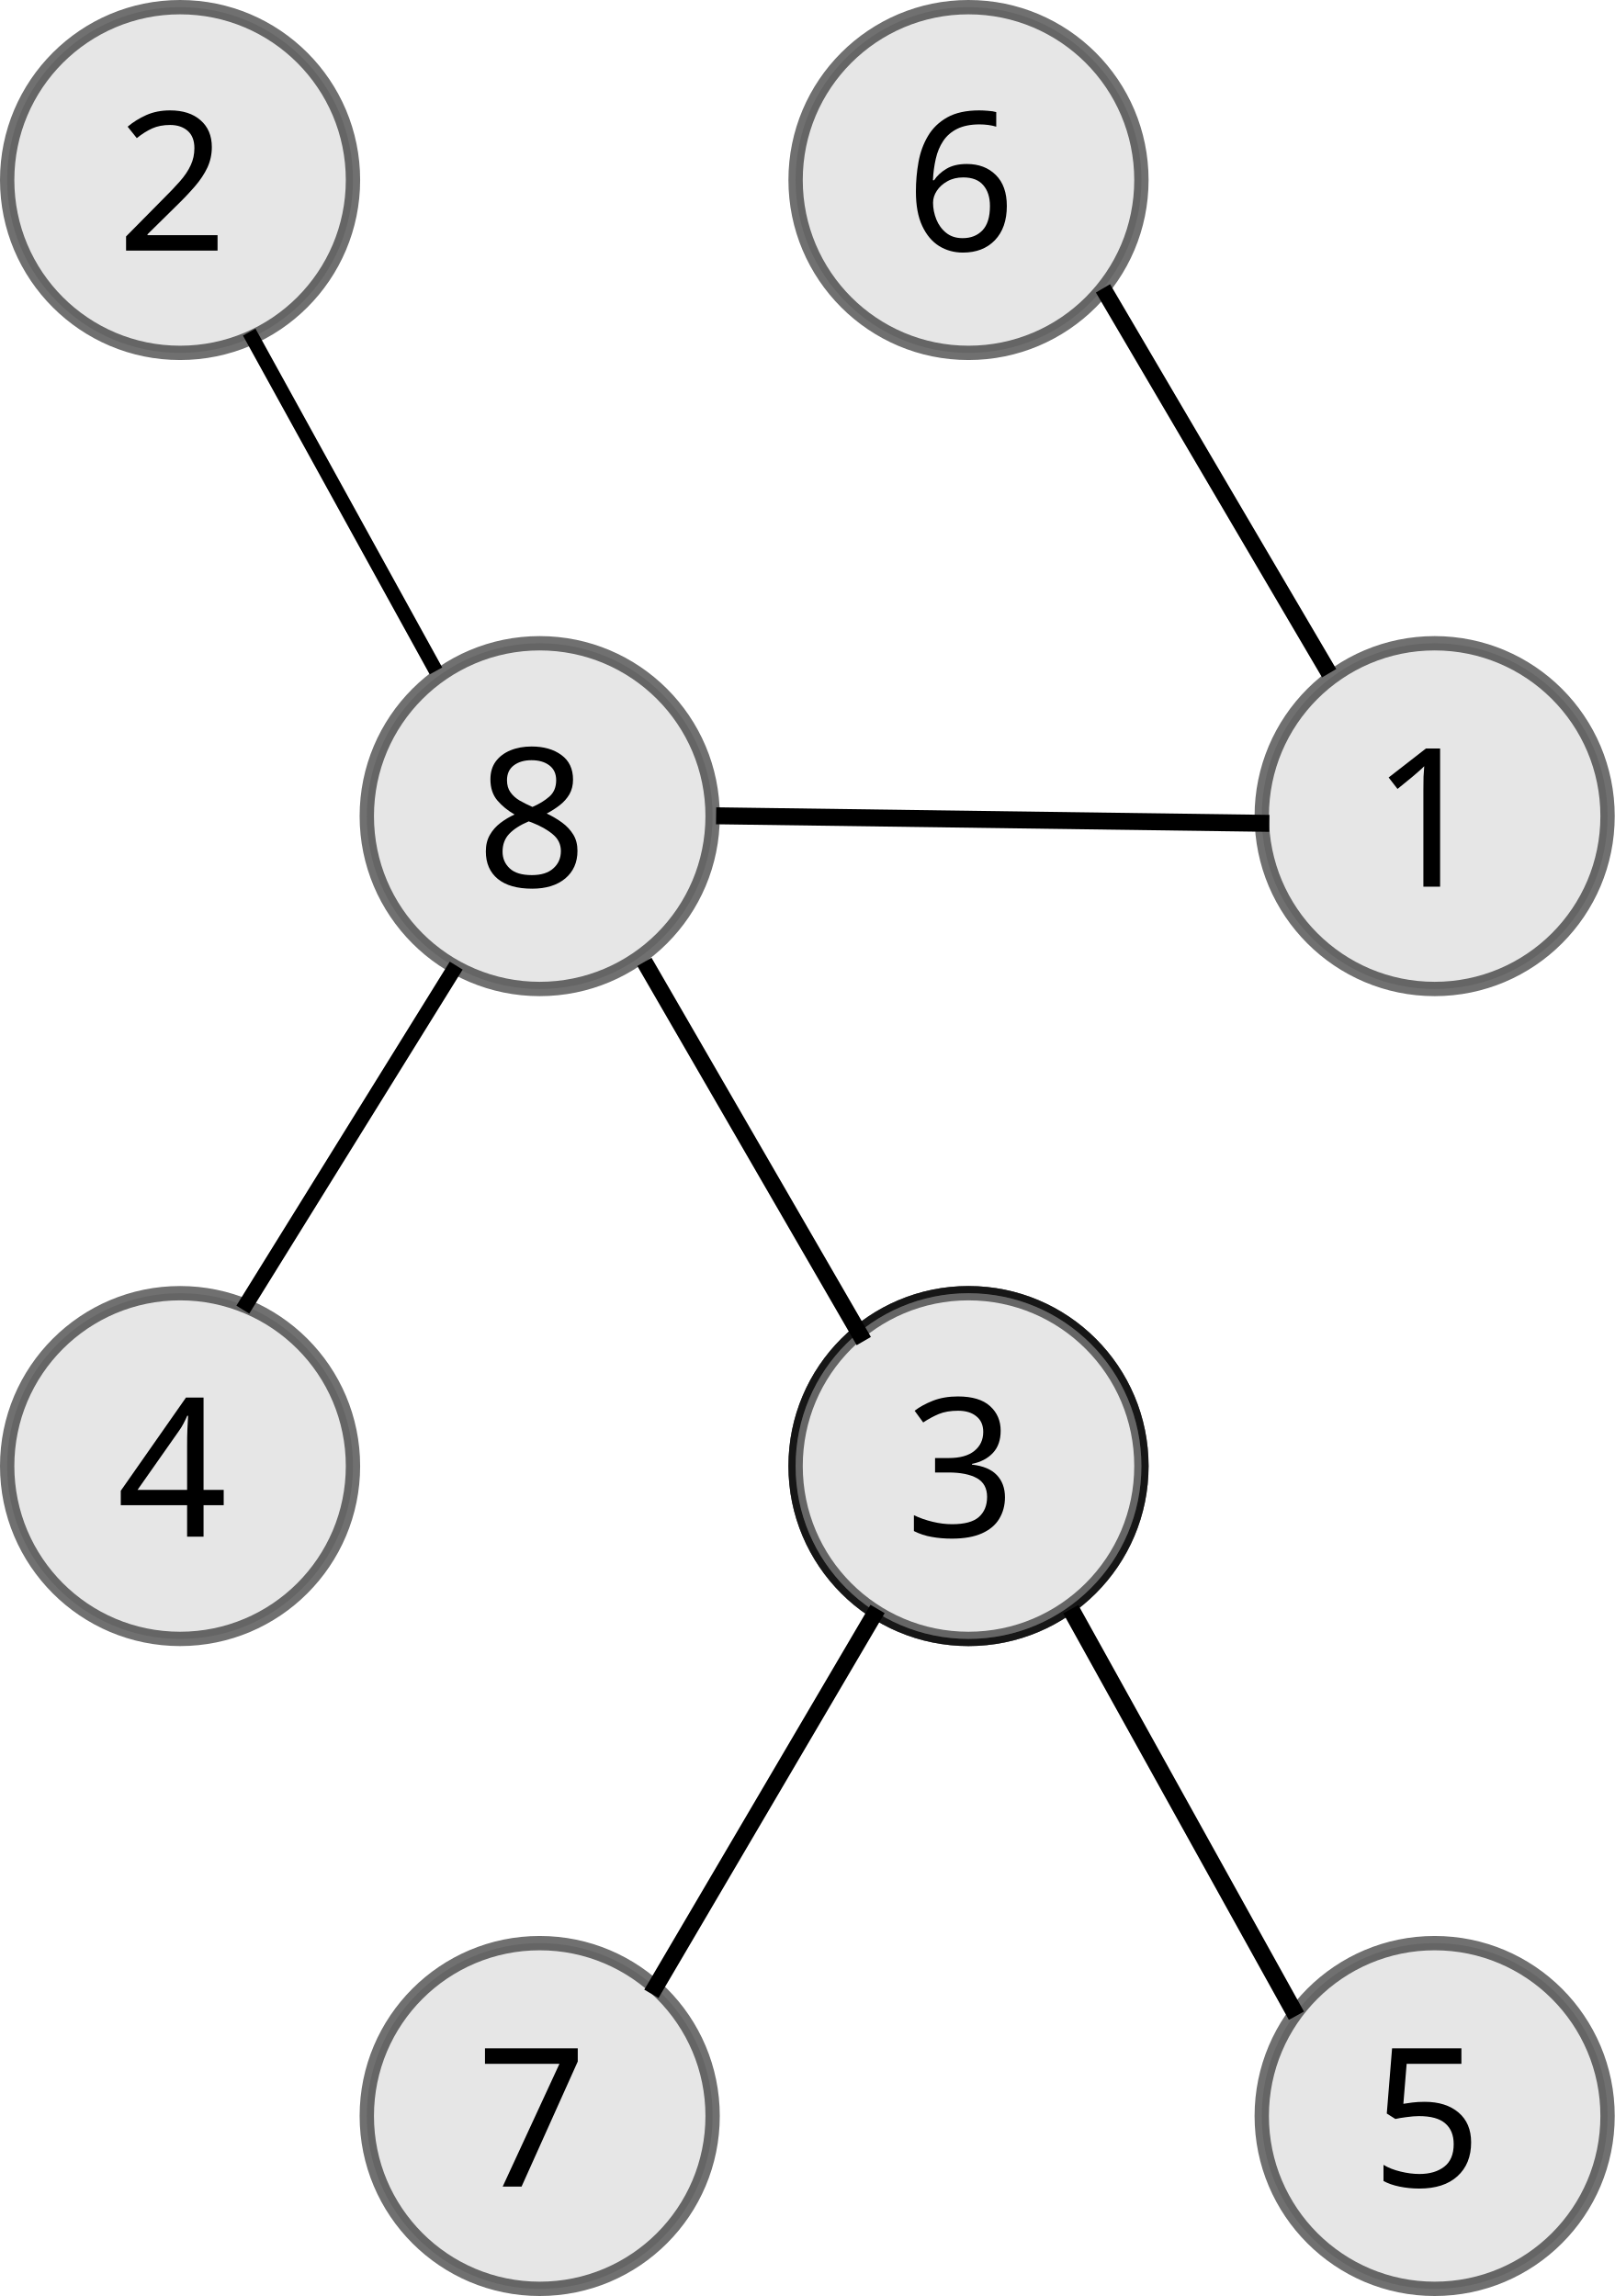
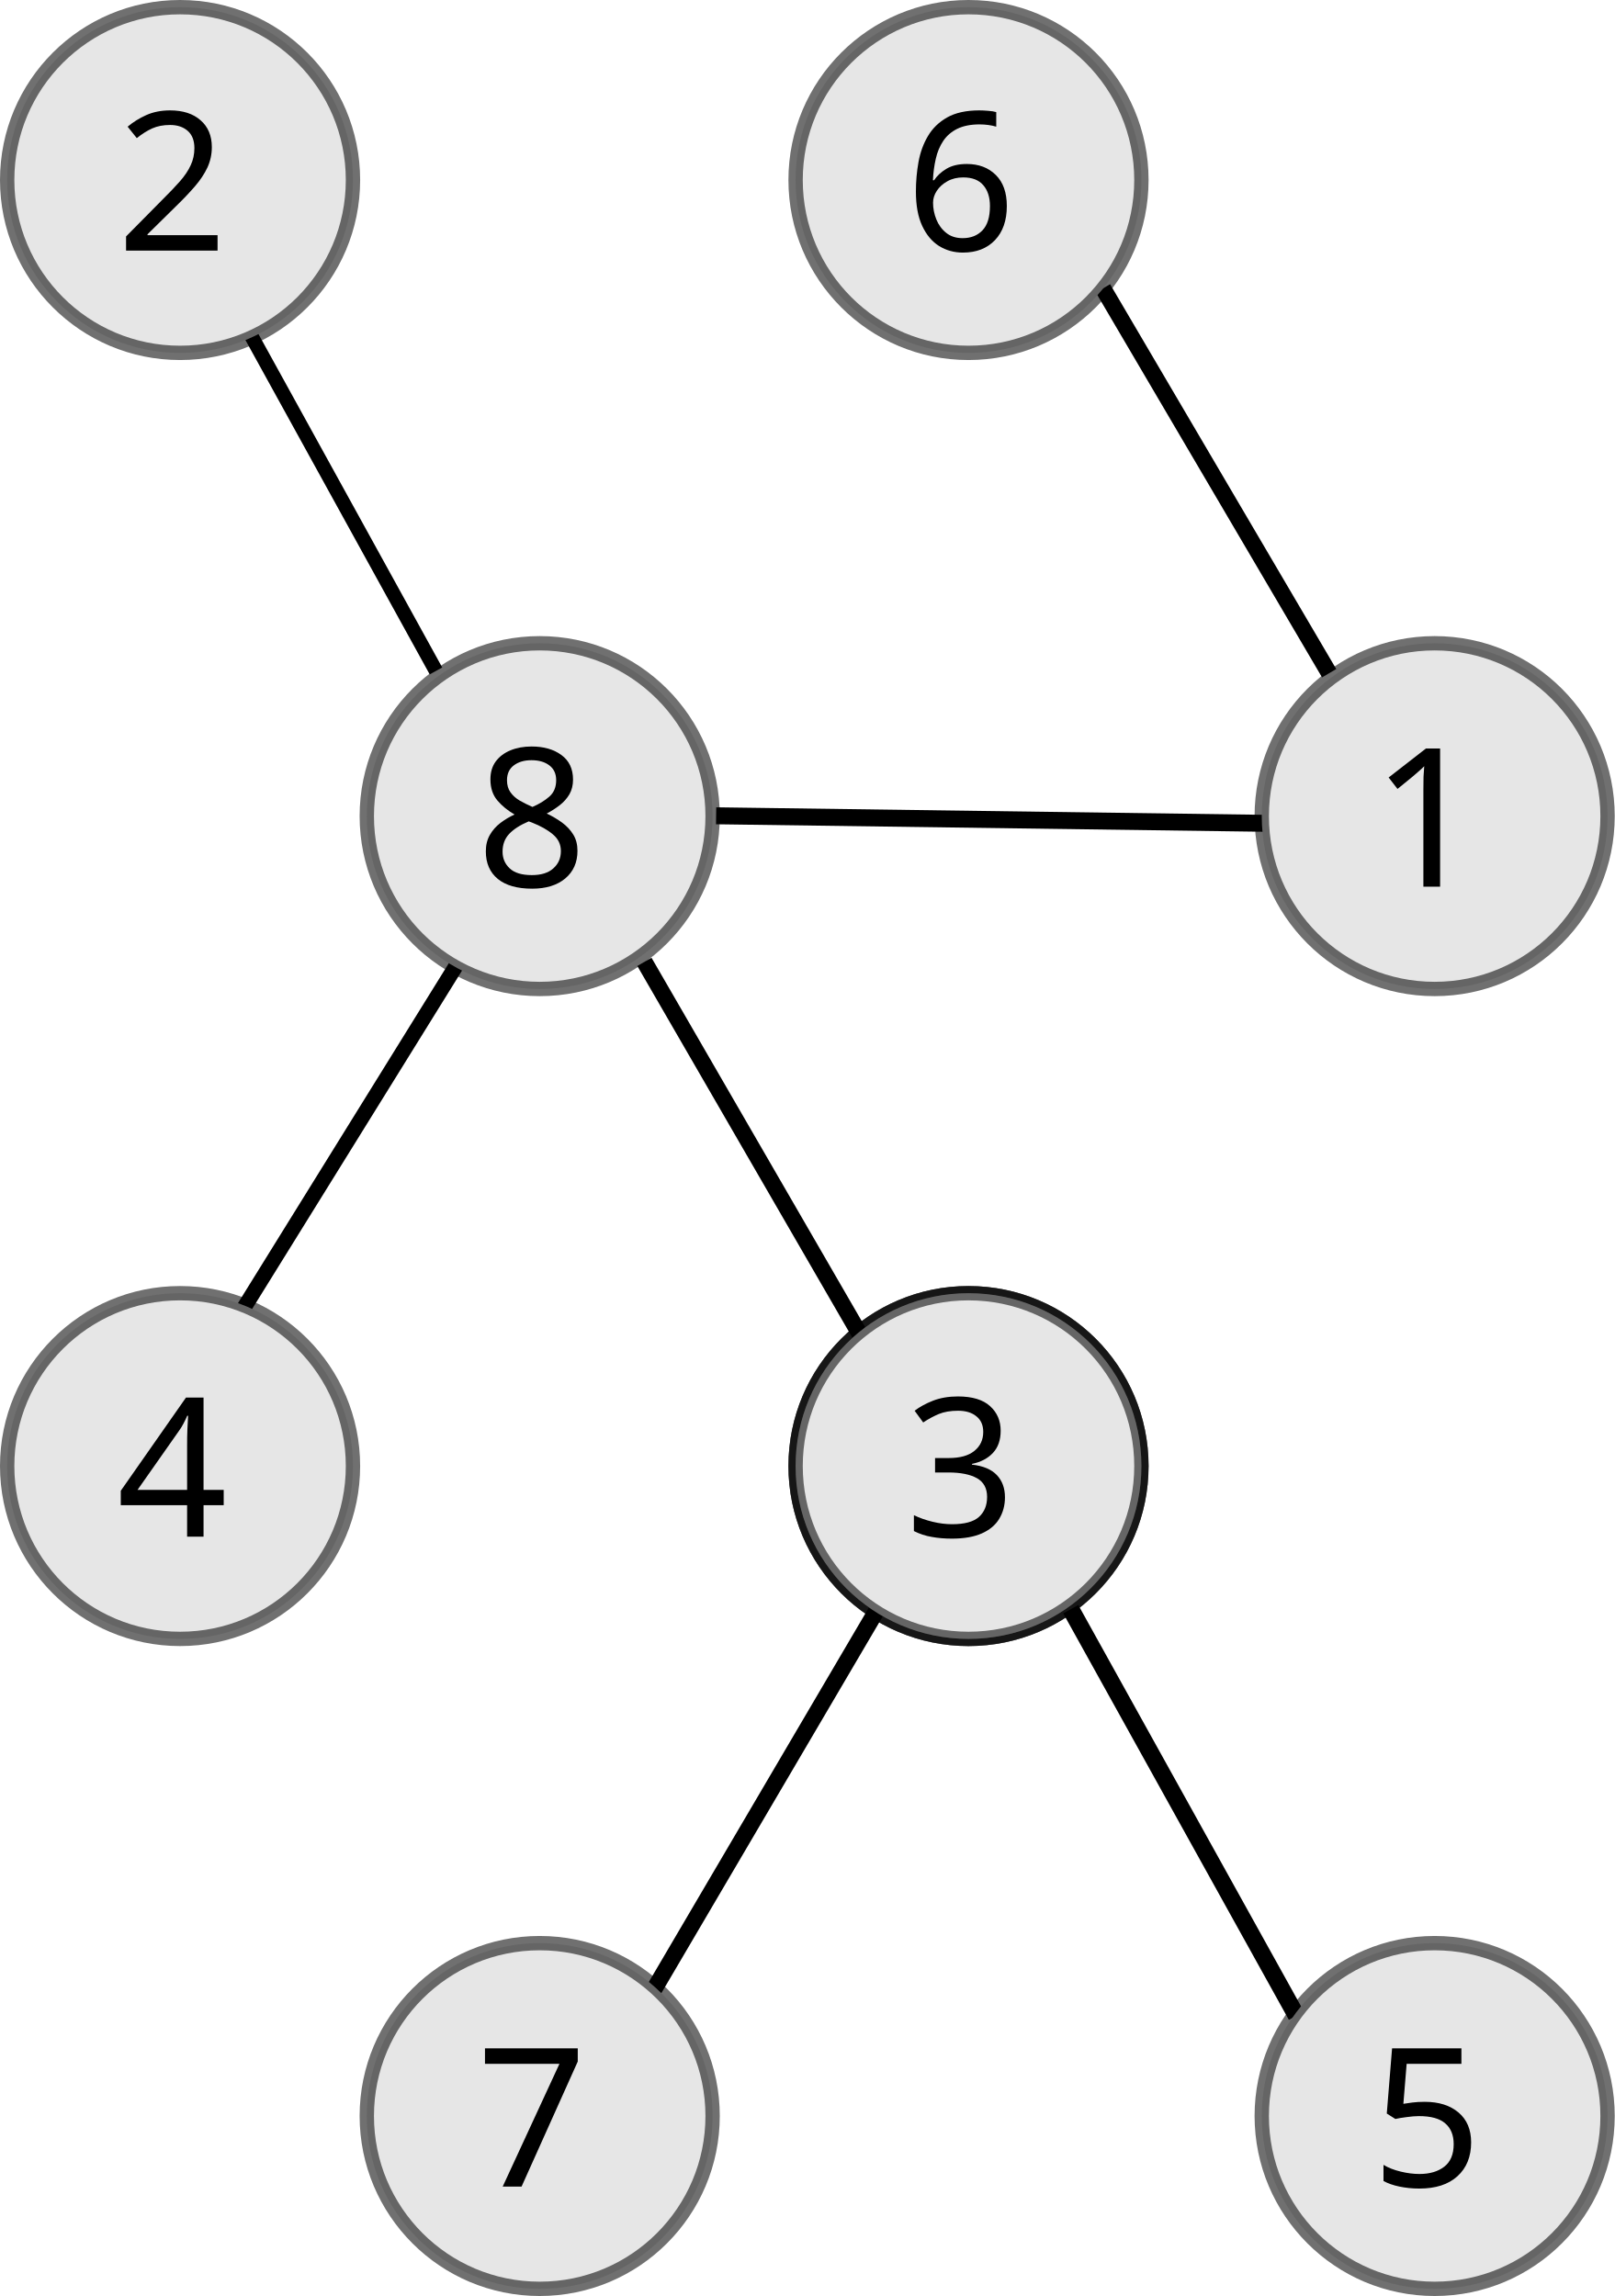
<svg xmlns="http://www.w3.org/2000/svg" xmlns:ns1="http://www.openswatchbook.org/uri/2009/osb" width="176.494mm" height="251.031mm" viewBox="0 0 176.494 251.031" version="1.1" id="svg8">
  <defs id="defs2">
    <linearGradient id="linearGradient4564" ns1:paint="solid">
      <stop style="stop-color:#000000;stop-opacity:1;" offset="0" id="stop4562" />
    </linearGradient>
  </defs>
  <g id="layer1" transform="translate(-15.0915,-36.16887)">
-     <g id="g5169">
+     <g id="g939">
+       <g id="g898">
+         <path style="fill:none;stroke:#000000;stroke-width:1.565;stroke-linecap:butt;stroke-linejoin:miter;stroke-miterlimit:4;stroke-dasharray:none;stroke-opacity:1" d="M 42.333,72.482 62.744,109.524" id="path5117" />
+         <path id="path5119" d="m 85.528,141.333 23.979,41.459" style="fill:none;stroke:#000000;stroke-width:1.795;stroke-linecap:butt;stroke-linejoin:miter;stroke-miterlimit:4;stroke-dasharray:none;stroke-opacity:1" />
+         <path style="fill:none;stroke:#000000;stroke-width:1.885;stroke-linecap:butt;stroke-linejoin:miter;stroke-miterlimit:4;stroke-dasharray:none;stroke-opacity:1" d="m 132.13,212.109 24.665,44.446" id="path5121" />
+         <path id="path5123" d="m 93.365,125.362 60.466,0.829" style="fill:none;stroke:#000000;stroke-width:1.854;stroke-linecap:butt;stroke-linejoin:miter;stroke-miterlimit:4;stroke-dasharray:none;stroke-opacity:1" />
+         <path style="fill:none;stroke:#000000;stroke-width:1.654;stroke-linecap:butt;stroke-linejoin:miter;stroke-miterlimit:4;stroke-dasharray:none;stroke-opacity:1" d="M 64.957,141.744 41.632,179.357" id="path5125" />
+         <path id="path5127" d="M 111.012,212.083 86.292,254.161" style="fill:none;stroke:#000000;stroke-width:1.801;stroke-linecap:butt;stroke-linejoin:miter;stroke-miterlimit:4;stroke-dasharray:none;stroke-opacity:1" />
+         <path style="fill:none;stroke:#000000;stroke-width:1.801;stroke-linecap:butt;stroke-linejoin:miter;stroke-miterlimit:4;stroke-dasharray:none;stroke-opacity:1" d="m 135.651,67.696 24.72,42.078" id="path5129" />
+       </g>
      <g id="g5113">
        <circle style="opacity:1;fill:#e6e6e6;fill-opacity:1;stroke:#000000;stroke-width:1.567;stroke-linecap:square;stroke-linejoin:round;stroke-miterlimit:4;stroke-dasharray:none;stroke-dashoffset:0;stroke-opacity:0.559" id="path4952" cx="34.774" cy="55.851" r="18.899" />
        <text xml:space="preserve" style="font-style:normal;font-variant:normal;font-weight:normal;font-stretch:normal;font-size:21.167px;line-height:1.25;font-family:sans-serif;-inkscape-font-specification:'sans-serif, Normal';font-variant-ligatures:normal;font-variant-caps:normal;font-variant-numeric:normal;font-feature-settings:normal;text-align:start;letter-spacing:0px;word-spacing:0px;writing-mode:lr-tb;text-anchor:start;fill:#000000;fill-opacity:1;stroke:none;stroke-width:0.265" x="27.854" y="63.566" id="text4956">
          <tspan id="tspan5069" x="27.854" y="63.566">2</tspan>
        </text>
        <circle r="18.899" cy="125.399" cx="74.083" id="circle4963" style="opacity:1;fill:#e6e6e6;fill-opacity:1;stroke:#000000;stroke-width:1.567;stroke-linecap:square;stroke-linejoin:round;stroke-miterlimit:4;stroke-dasharray:none;stroke-dashoffset:0;stroke-opacity:0.559" />
        <text id="text4967" y="133.114" x="67.164" style="font-style:normal;font-variant:normal;font-weight:normal;font-stretch:normal;font-size:21.167px;line-height:1.25;font-family:sans-serif;-inkscape-font-specification:'sans-serif, Normal';font-variant-ligatures:normal;font-variant-caps:normal;font-variant-numeric:normal;font-feature-settings:normal;text-align:start;letter-spacing:0px;word-spacing:0px;writing-mode:lr-tb;text-anchor:start;fill:#000000;fill-opacity:1;stroke:none;stroke-width:0.265" xml:space="preserve">
          <tspan id="tspan5073" x="67.164" y="133.114">8</tspan>
        </text>
        <circle style="opacity:1;fill:#e6e6e6;fill-opacity:1;stroke:#000000;stroke-width:1.567;stroke-linecap:square;stroke-linejoin:round;stroke-miterlimit:4;stroke-dasharray:none;stroke-dashoffset:0;stroke-opacity:0.559" id="circle4971" cx="34.774" cy="196.458" r="18.899" />
        <text xml:space="preserve" style="font-style:normal;font-variant:normal;font-weight:normal;font-stretch:normal;font-size:21.167px;line-height:1.25;font-family:sans-serif;-inkscape-font-specification:'sans-serif, Normal';font-variant-ligatures:normal;font-variant-caps:normal;font-variant-numeric:normal;font-feature-settings:normal;text-align:start;letter-spacing:0px;word-spacing:0px;writing-mode:lr-tb;text-anchor:start;fill:#000000;fill-opacity:1;stroke:none;stroke-width:0.265" x="27.854" y="204.174" id="text4975">
          <tspan id="tspan5075" x="27.854" y="204.174">4</tspan>
        </text>
        <circle r="18.899" cy="196.458" cx="120.952" id="circle4979" style="opacity:1;fill:#e6e6e6;fill-opacity:1;stroke:#000000;stroke-width:1.567;stroke-linecap:square;stroke-linejoin:round;stroke-miterlimit:4;stroke-dasharray:none;stroke-dashoffset:0;stroke-opacity:0.559" />
        <text id="text4983" y="204.174" x="114.033" style="font-style:normal;font-weight:normal;font-size:5.644px;line-height:1.25;font-family:sans-serif;letter-spacing:0px;word-spacing:0px;fill:#000000;fill-opacity:1;stroke:none;stroke-width:0.265" xml:space="preserve">
          <tspan style="font-size:21.167px;stroke-width:0.265" y="204.174" x="114.033" id="tspan4981">1</tspan>
        </text>
        <circle style="opacity:1;fill:#e6e6e6;fill-opacity:1;stroke:#000000;stroke-width:1.567;stroke-linecap:square;stroke-linejoin:round;stroke-miterlimit:4;stroke-dasharray:none;stroke-dashoffset:0;stroke-opacity:0.559" id="circle4987" cx="120.952" cy="196.458" r="18.899" />
        <text xml:space="preserve" style="font-style:normal;font-weight:normal;font-size:5.644px;line-height:1.25;font-family:sans-serif;letter-spacing:0px;word-spacing:0px;fill:#000000;fill-opacity:1;stroke:none;stroke-width:0.265" x="114.033" y="204.174" id="text4991">
          <tspan id="tspan4989" x="114.033" y="204.174" style="font-size:21.167px;stroke-width:0.265">1</tspan>
        </text>
        <circle r="18.899" cy="196.458" cx="120.952" id="circle4995" style="opacity:1;fill:#e6e6e6;fill-opacity:1;stroke:#000000;stroke-width:1.567;stroke-linecap:square;stroke-linejoin:round;stroke-miterlimit:4;stroke-dasharray:none;stroke-dashoffset:0;stroke-opacity:0.559" />
        <text id="text4999" y="204.174" x="114.033" style="font-style:normal;font-variant:normal;font-weight:normal;font-stretch:normal;font-size:21.167px;line-height:1.25;font-family:sans-serif;-inkscape-font-specification:'sans-serif, Normal';font-variant-ligatures:normal;font-variant-caps:normal;font-variant-numeric:normal;font-feature-settings:normal;text-align:start;letter-spacing:0px;word-spacing:0px;writing-mode:lr-tb;text-anchor:start;fill:#000000;fill-opacity:1;stroke:none;stroke-width:0.265" xml:space="preserve">
          <tspan id="tspan5077" x="114.033" y="204.174">3</tspan>
        </text>
        <circle style="opacity:1;fill:#e6e6e6;fill-opacity:1;stroke:#000000;stroke-width:1.567;stroke-linecap:square;stroke-linejoin:round;stroke-miterlimit:4;stroke-dasharray:none;stroke-dashoffset:0;stroke-opacity:0.559" id="circle5003" cx="74.083" cy="267.518" r="18.899" />
        <text xml:space="preserve" style="font-style:normal;font-variant:normal;font-weight:normal;font-stretch:normal;font-size:21.167px;line-height:1.25;font-family:sans-serif;-inkscape-font-specification:'sans-serif, Normal';font-variant-ligatures:normal;font-variant-caps:normal;font-variant-numeric:normal;font-feature-settings:normal;text-align:start;letter-spacing:0px;word-spacing:0px;writing-mode:lr-tb;text-anchor:start;fill:#000000;fill-opacity:1;stroke:none;stroke-width:0.265" x="67.164" y="275.233" id="text5007">
          <tspan id="tspan5079" x="67.164" y="275.233">7</tspan>
        </text>
        <circle r="18.899" cy="267.518" cx="171.904" id="circle5011" style="opacity:1;fill:#e6e6e6;fill-opacity:1;stroke:#000000;stroke-width:1.567;stroke-linecap:square;stroke-linejoin:round;stroke-miterlimit:4;stroke-dasharray:none;stroke-dashoffset:0;stroke-opacity:0.559" />
        <text id="text5015" y="275.233" x="164.984" style="font-style:normal;font-variant:normal;font-weight:normal;font-stretch:normal;font-size:21.167px;line-height:1.25;font-family:sans-serif;-inkscape-font-specification:'sans-serif, Normal';font-variant-ligatures:normal;font-variant-caps:normal;font-variant-numeric:normal;font-feature-settings:normal;text-align:start;letter-spacing:0px;word-spacing:0px;writing-mode:lr-tb;text-anchor:start;fill:#000000;fill-opacity:1;stroke:none;stroke-width:0.265" xml:space="preserve">
          <tspan id="tspan5081" x="164.984" y="275.233">5</tspan>
        </text>
        <circle style="opacity:1;fill:#e6e6e6;fill-opacity:1;stroke:#000000;stroke-width:1.567;stroke-linecap:square;stroke-linejoin:round;stroke-miterlimit:4;stroke-dasharray:none;stroke-dashoffset:0;stroke-opacity:0.559" id="circle5019" cx="171.904" cy="125.399" r="18.899" />
        <text xml:space="preserve" style="font-style:normal;font-weight:normal;font-size:5.644px;line-height:1.25;font-family:sans-serif;letter-spacing:0px;word-spacing:0px;fill:#000000;fill-opacity:1;stroke:none;stroke-width:0.265" x="164.984" y="133.114" id="text5023">
          <tspan id="tspan5021" x="164.984" y="133.114" style="font-size:21.167px;stroke-width:0.265">1</tspan>
        </text>
        <circle r="18.899" cy="55.851" cx="120.952" id="circle5027" style="opacity:1;fill:#e6e6e6;fill-opacity:1;stroke:#000000;stroke-width:1.567;stroke-linecap:square;stroke-linejoin:round;stroke-miterlimit:4;stroke-dasharray:none;stroke-dashoffset:0;stroke-opacity:0.559" />
        <text id="text5031" y="63.566" x="114.033" style="font-style:normal;font-variant:normal;font-weight:normal;font-stretch:normal;font-size:21.167px;line-height:1.25;font-family:sans-serif;-inkscape-font-specification:'sans-serif, Normal';font-variant-ligatures:normal;font-variant-caps:normal;font-variant-numeric:normal;font-feature-settings:normal;text-align:start;letter-spacing:0px;word-spacing:0px;writing-mode:lr-tb;text-anchor:start;fill:#000000;fill-opacity:1;stroke:none;stroke-width:0.265" xml:space="preserve">
          <tspan id="tspan5071" x="114.033" y="63.566">6</tspan>
        </text>
      </g>
-       <path id="path5117" d="M 42.333,72.482 62.744,109.524" style="fill:none;stroke:#000000;stroke-width:1.565;stroke-linecap:butt;stroke-linejoin:miter;stroke-miterlimit:4;stroke-dasharray:none;stroke-opacity:1" />
-       <path style="fill:none;stroke:#000000;stroke-width:1.795;stroke-linecap:butt;stroke-linejoin:miter;stroke-miterlimit:4;stroke-dasharray:none;stroke-opacity:1" d="m 85.528,141.333 23.979,41.459" id="path5119" />
-       <path id="path5121" d="m 132.13,212.109 24.665,44.446" style="fill:none;stroke:#000000;stroke-width:1.885;stroke-linecap:butt;stroke-linejoin:miter;stroke-miterlimit:4;stroke-dasharray:none;stroke-opacity:1" />
-       <path style="fill:none;stroke:#000000;stroke-width:1.854;stroke-linecap:butt;stroke-linejoin:miter;stroke-miterlimit:4;stroke-dasharray:none;stroke-opacity:1" d="m 93.365,125.362 60.466,0.829" id="path5123" />
-       <path id="path5125" d="M 64.957,141.744 41.632,179.357" style="fill:none;stroke:#000000;stroke-width:1.654;stroke-linecap:butt;stroke-linejoin:miter;stroke-miterlimit:4;stroke-dasharray:none;stroke-opacity:1" />
-       <path style="fill:none;stroke:#000000;stroke-width:1.801;stroke-linecap:butt;stroke-linejoin:miter;stroke-miterlimit:4;stroke-dasharray:none;stroke-opacity:1" d="M 111.012,212.083 86.292,254.161" id="path5127" />
-       <path id="path5129" d="m 135.651,67.696 24.72,42.078" style="fill:none;stroke:#000000;stroke-width:1.801;stroke-linecap:butt;stroke-linejoin:miter;stroke-miterlimit:4;stroke-dasharray:none;stroke-opacity:1" />
    </g>
  </g>
</svg>
